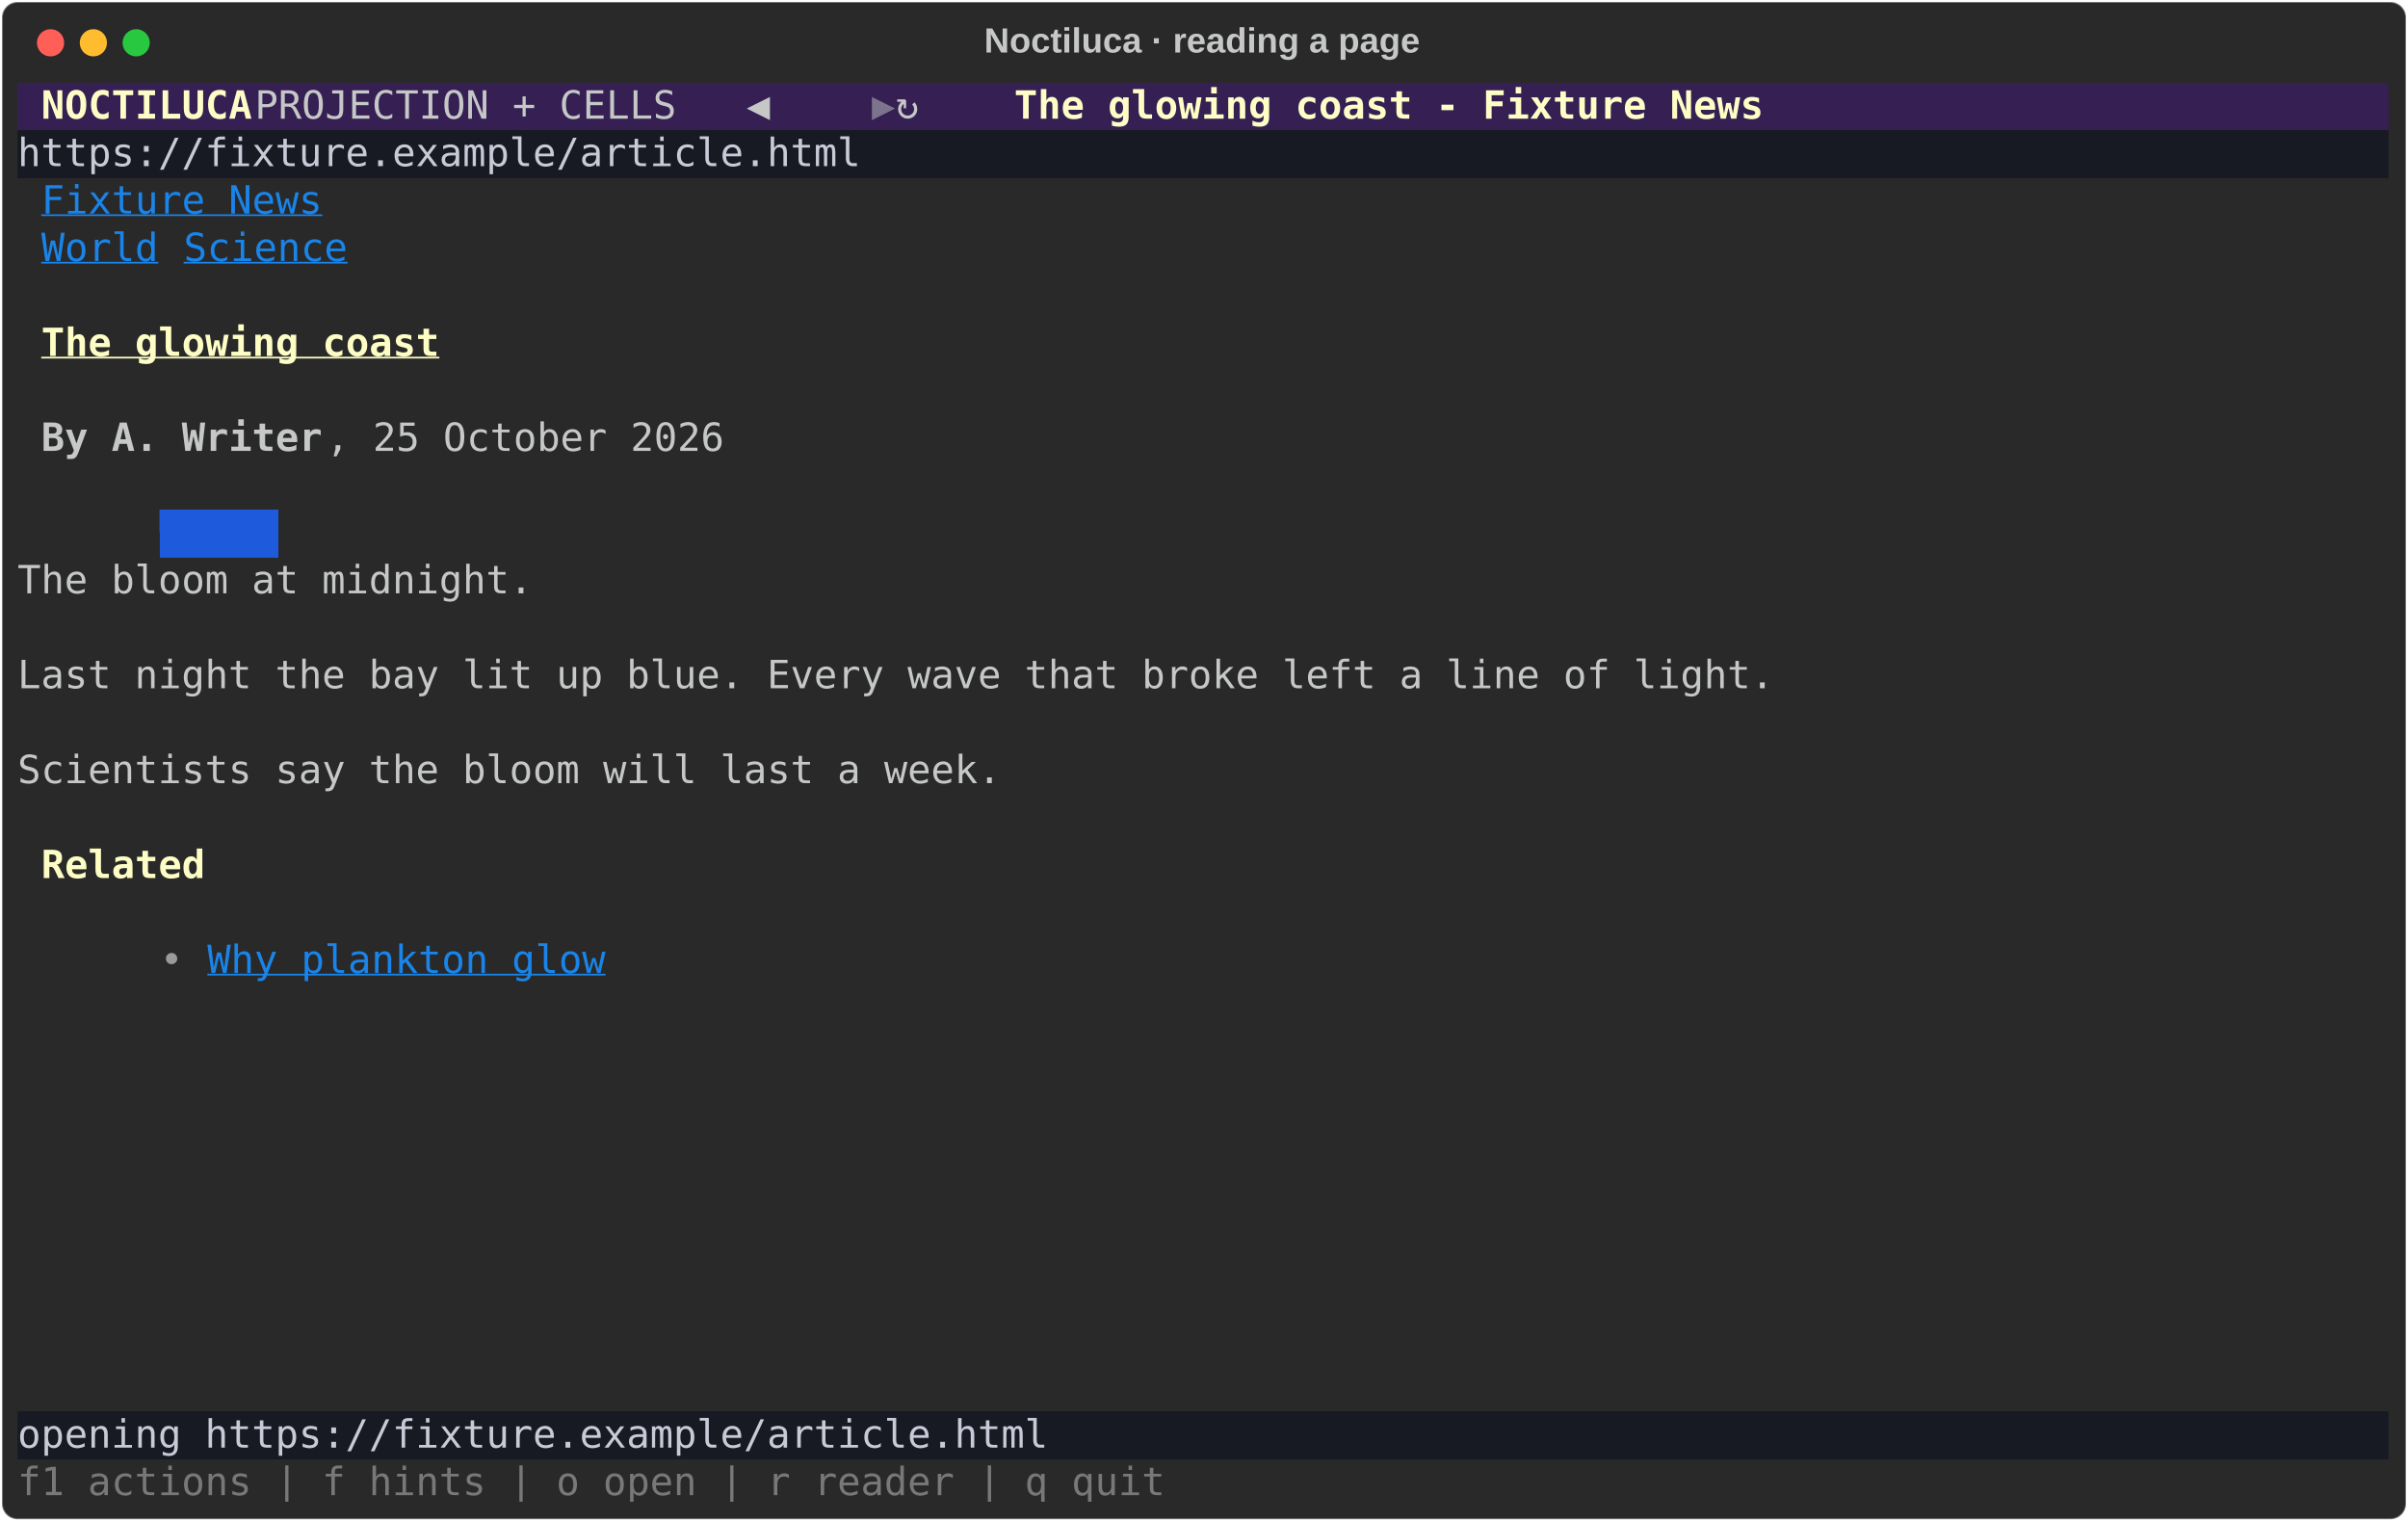
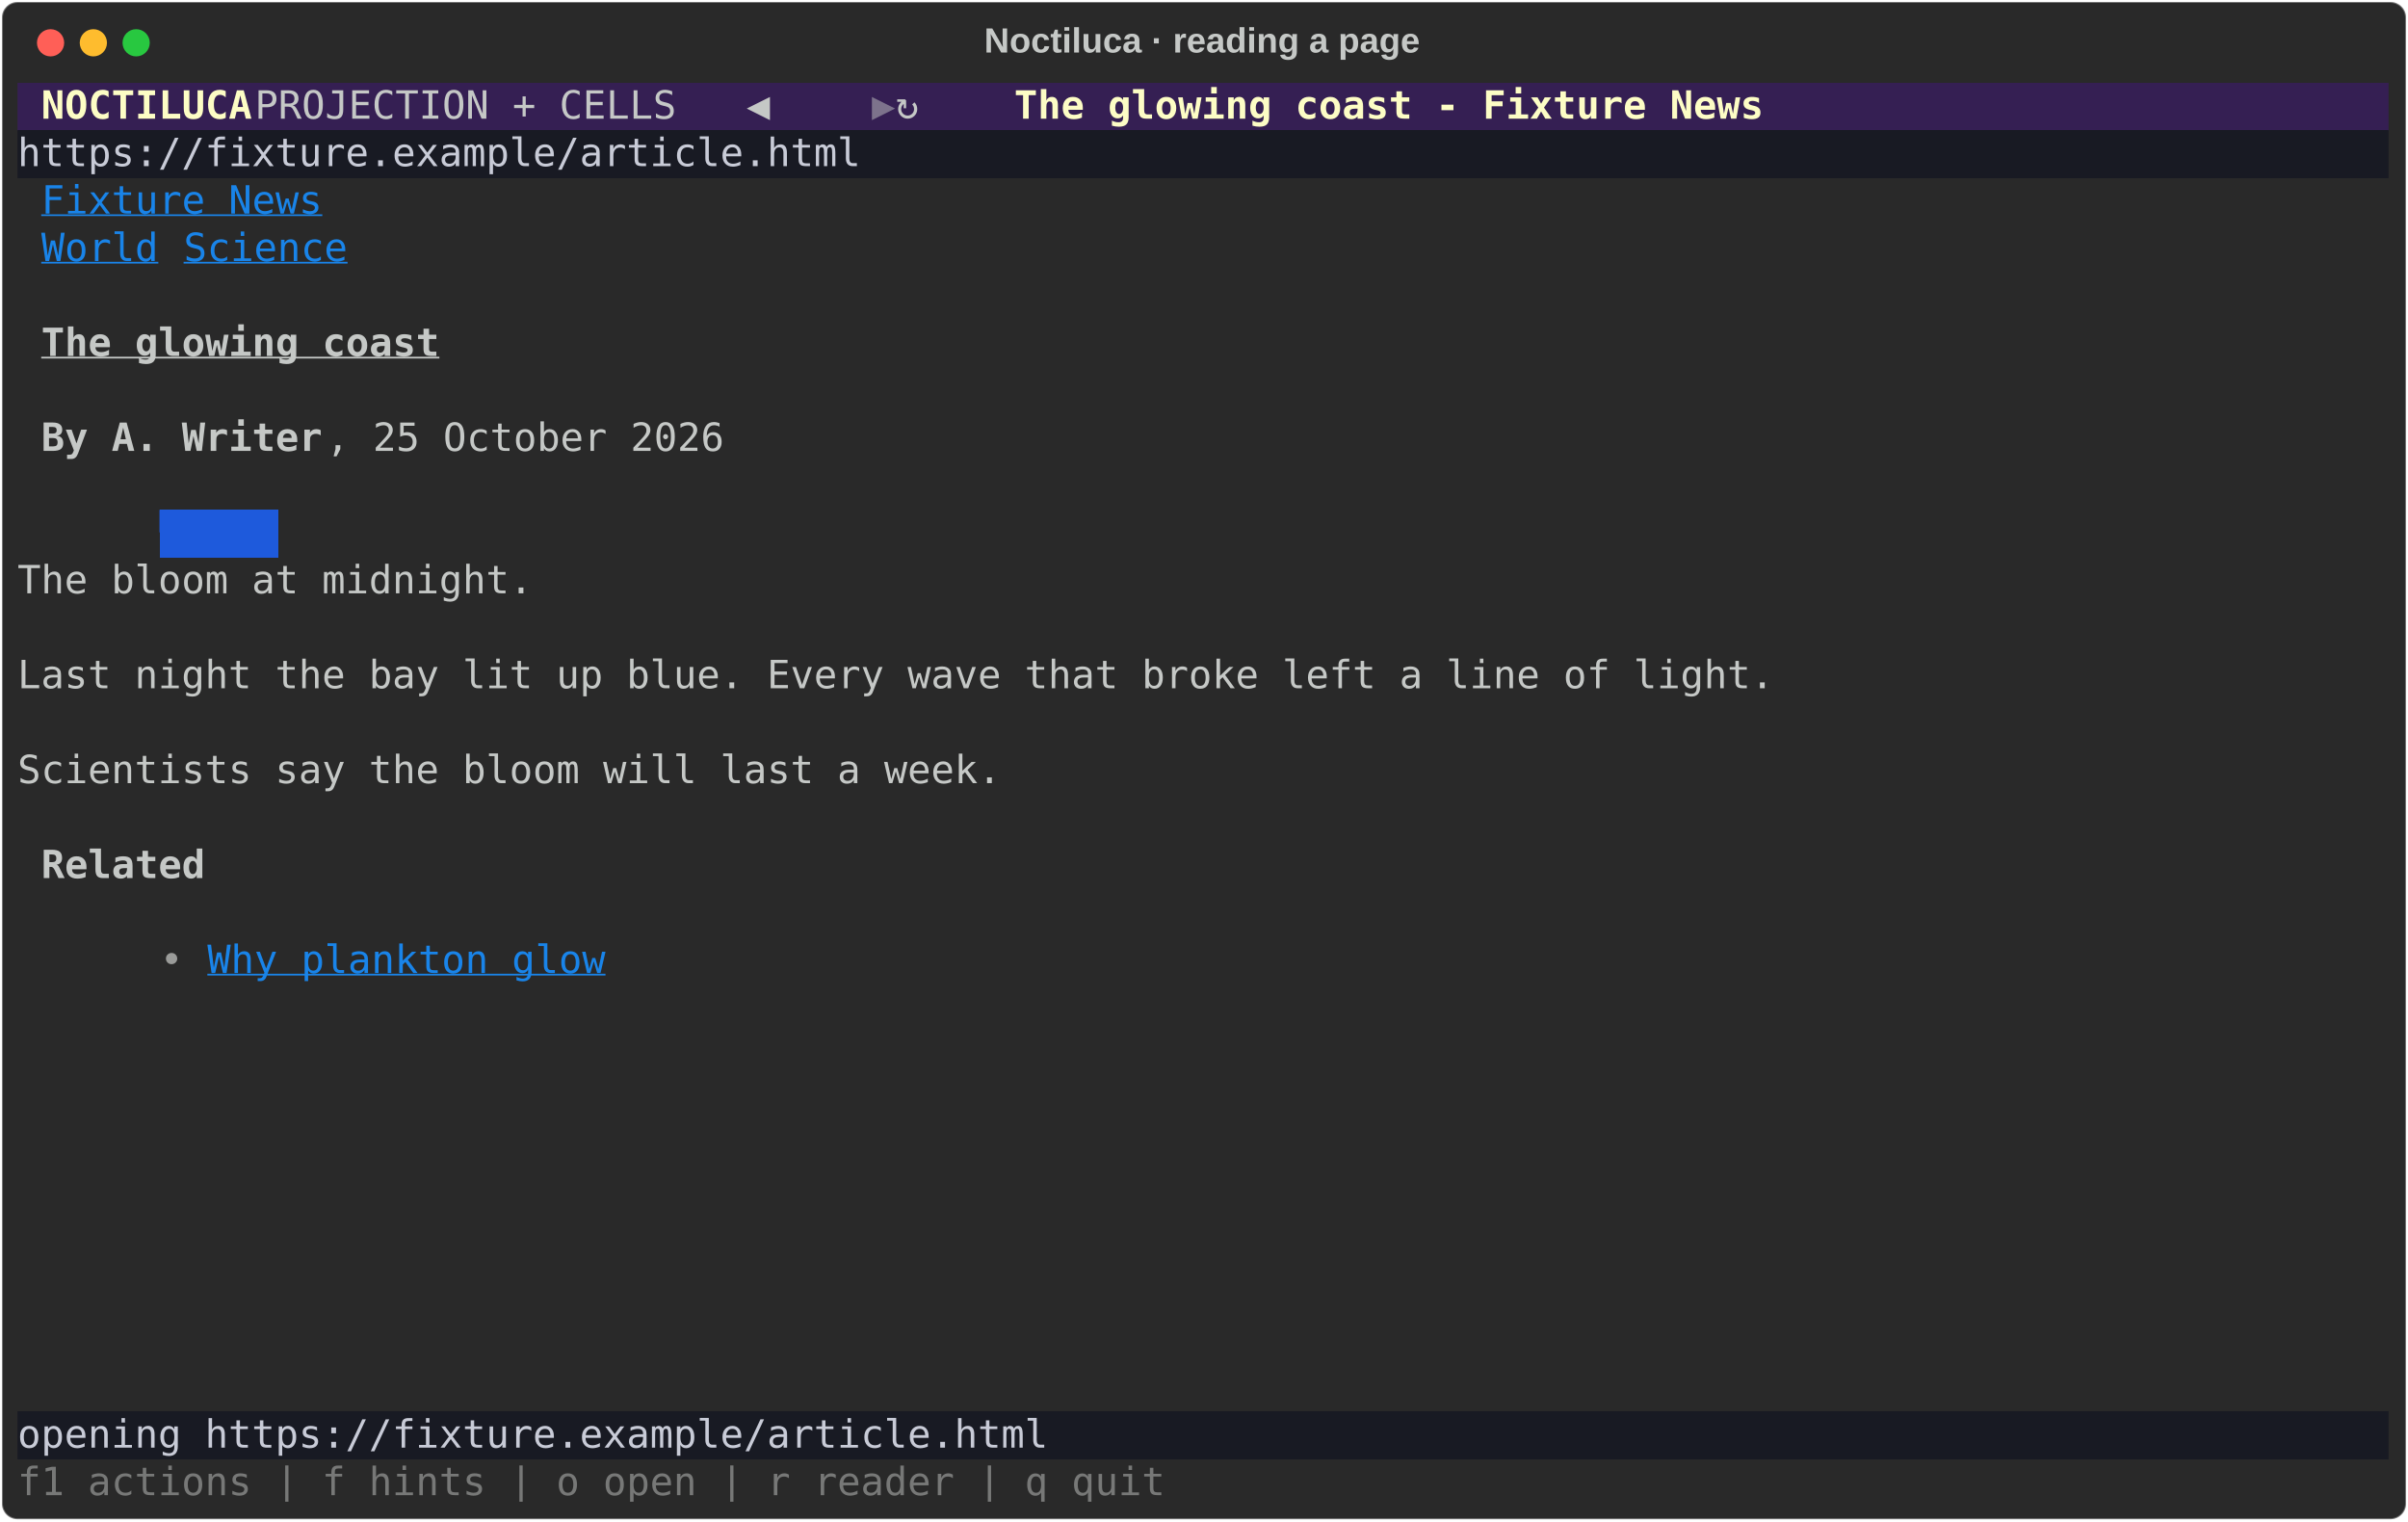
<svg xmlns="http://www.w3.org/2000/svg" class="rich-terminal" viewBox="0 0 1238 782.0">
  <style>

    @font-face {
        font-family: "Fira Code";
        src: local("FiraCode-Regular"),
                url("https://cdnjs.cloudflare.com/ajax/libs/firacode/6.2.0/woff2/FiraCode-Regular.woff2") format("woff2"),
                url("https://cdnjs.cloudflare.com/ajax/libs/firacode/6.2.0/woff/FiraCode-Regular.woff") format("woff");
        font-style: normal;
        font-weight: 400;
    }
    @font-face {
        font-family: "Fira Code";
        src: local("FiraCode-Bold"),
                url("https://cdnjs.cloudflare.com/ajax/libs/firacode/6.2.0/woff2/FiraCode-Bold.woff2") format("woff2"),
                url("https://cdnjs.cloudflare.com/ajax/libs/firacode/6.2.0/woff/FiraCode-Bold.woff") format("woff");
        font-style: bold;
        font-weight: 700;
    }

    .rich-record-matrix {
        font-family: Fira Code, monospace;
        font-size: 20px;
        line-height: 24.4px;
        font-variant-east-asian: full-width;
    }

    .rich-record-title {
        font-size: 18px;
        font-weight: bold;
        font-family: arial;
    }

    .rich-record-r1 { fill: #c5c8c6 }
.rich-record-r2 { fill: #fdfdc5;font-weight: bold }
.rich-record-r3 { fill: #7d738c }
.rich-record-r4 { fill: #c8cbd7 }
.rich-record-r5 { fill: #1984e9;text-decoration: underline; }
- .rich-record-r6 { fill: #fdfdc5;font-weight: bold;text-decoration: underline; }
+ .rich-record-r6 { fill: #c5c8c6;font-weight: bold;text-decoration: underline; }
.rich-record-r7 { fill: #c5c8c6;font-weight: bold }
.rich-record-r8 { fill: #1e5adc }
.rich-record-r9 { fill: #9a9b99 }
.rich-record-r10 { fill: #777877 }
    </style>
  <defs>
    <clipPath id="rich-record-clip-terminal">
      <rect x="0" y="0" width="1219.0" height="731.0" />
    </clipPath>
    <clipPath id="rich-record-line-0">
      <rect x="0" y="1.5" width="1220" height="24.65" />
    </clipPath>
    <clipPath id="rich-record-line-1">
      <rect x="0" y="25.9" width="1220" height="24.65" />
    </clipPath>
    <clipPath id="rich-record-line-2">
      <rect x="0" y="50.3" width="1220" height="24.65" />
    </clipPath>
    <clipPath id="rich-record-line-3">
      <rect x="0" y="74.7" width="1220" height="24.65" />
    </clipPath>
    <clipPath id="rich-record-line-4">
      <rect x="0" y="99.1" width="1220" height="24.65" />
    </clipPath>
    <clipPath id="rich-record-line-5">
      <rect x="0" y="123.5" width="1220" height="24.65" />
    </clipPath>
    <clipPath id="rich-record-line-6">
      <rect x="0" y="147.9" width="1220" height="24.65" />
    </clipPath>
    <clipPath id="rich-record-line-7">
      <rect x="0" y="172.3" width="1220" height="24.65" />
    </clipPath>
    <clipPath id="rich-record-line-8">
      <rect x="0" y="196.7" width="1220" height="24.65" />
    </clipPath>
    <clipPath id="rich-record-line-9">
      <rect x="0" y="221.1" width="1220" height="24.65" />
    </clipPath>
    <clipPath id="rich-record-line-10">
      <rect x="0" y="245.5" width="1220" height="24.65" />
    </clipPath>
    <clipPath id="rich-record-line-11">
      <rect x="0" y="269.9" width="1220" height="24.65" />
    </clipPath>
    <clipPath id="rich-record-line-12">
      <rect x="0" y="294.3" width="1220" height="24.65" />
    </clipPath>
    <clipPath id="rich-record-line-13">
      <rect x="0" y="318.7" width="1220" height="24.65" />
    </clipPath>
    <clipPath id="rich-record-line-14">
      <rect x="0" y="343.1" width="1220" height="24.65" />
    </clipPath>
    <clipPath id="rich-record-line-15">
      <rect x="0" y="367.5" width="1220" height="24.65" />
    </clipPath>
    <clipPath id="rich-record-line-16">
      <rect x="0" y="391.9" width="1220" height="24.65" />
    </clipPath>
    <clipPath id="rich-record-line-17">
      <rect x="0" y="416.3" width="1220" height="24.65" />
    </clipPath>
    <clipPath id="rich-record-line-18">
      <rect x="0" y="440.7" width="1220" height="24.65" />
    </clipPath>
    <clipPath id="rich-record-line-19">
      <rect x="0" y="465.1" width="1220" height="24.65" />
    </clipPath>
    <clipPath id="rich-record-line-20">
      <rect x="0" y="489.5" width="1220" height="24.65" />
    </clipPath>
    <clipPath id="rich-record-line-21">
      <rect x="0" y="513.9" width="1220" height="24.65" />
    </clipPath>
    <clipPath id="rich-record-line-22">
      <rect x="0" y="538.3" width="1220" height="24.65" />
    </clipPath>
    <clipPath id="rich-record-line-23">
      <rect x="0" y="562.7" width="1220" height="24.65" />
    </clipPath>
    <clipPath id="rich-record-line-24">
      <rect x="0" y="587.1" width="1220" height="24.65" />
    </clipPath>
    <clipPath id="rich-record-line-25">
      <rect x="0" y="611.5" width="1220" height="24.65" />
    </clipPath>
    <clipPath id="rich-record-line-26">
      <rect x="0" y="635.9" width="1220" height="24.65" />
    </clipPath>
    <clipPath id="rich-record-line-27">
      <rect x="0" y="660.3" width="1220" height="24.65" />
    </clipPath>
    <clipPath id="rich-record-line-28">
      <rect x="0" y="684.7" width="1220" height="24.65" />
    </clipPath>
  </defs>
  <rect fill="#292929" stroke="rgba(255,255,255,0.35)" stroke-width="1" x="1" y="1" width="1236" height="780" rx="8" />
  <text class="rich-record-title" fill="#c5c8c6" text-anchor="middle" x="618" y="27">Noctiluca · reading a page</text>
  <g transform="translate(26,22)">
    <circle cx="0" cy="0" r="7" fill="#ff5f57" />
    <circle cx="22" cy="0" r="7" fill="#febc2e" />
    <circle cx="44" cy="0" r="7" fill="#28c840" />
  </g>
  <g transform="translate(9, 41)" clip-path="url(#rich-record-clip-terminal)">
    <rect fill="#351f53" x="0" y="1.5" width="12.2" height="24.65" shape-rendering="crispEdges" />
    <rect fill="#351f53" x="12.2" y="1.5" width="109.8" height="24.65" shape-rendering="crispEdges" />
    <rect fill="#351f53" x="122" y="1.5" width="317.2" height="24.65" shape-rendering="crispEdges" />
    <rect fill="#351f53" x="439.2" y="1.5" width="12.2" height="24.65" shape-rendering="crispEdges" />
    <rect fill="#351f53" x="451.4" y="1.5" width="61" height="24.65" shape-rendering="crispEdges" />
    <rect fill="#351f53" x="512.4" y="1.5" width="390.4" height="24.65" shape-rendering="crispEdges" />
    <rect fill="#351f53" x="902.8" y="1.5" width="317.2" height="24.65" shape-rendering="crispEdges" />
    <rect fill="#181a23" x="0" y="25.9" width="1220" height="24.65" shape-rendering="crispEdges" />
    <rect fill="#1e5adc" x="73.2" y="221.1" width="61" height="24.65" shape-rendering="crispEdges" />
    <rect fill="#181a23" x="0" y="684.7" width="1220" height="24.65" shape-rendering="crispEdges" />
    <g class="rich-record-matrix">
      <text class="rich-record-r2" x="12.2" y="20" textLength="109.8" clip-path="url(#rich-record-line-0)">NOCTILUCA</text>
      <text class="rich-record-r1" x="122" y="20" textLength="317.2" clip-path="url(#rich-record-line-0)">   PROJECTION + CELLS   ◀ </text>
      <text class="rich-record-r3" x="439.2" y="20" textLength="12.2" clip-path="url(#rich-record-line-0)">▶</text>
      <text class="rich-record-r1" x="451.4" y="20" textLength="61" clip-path="url(#rich-record-line-0)"> ↻   </text>
      <text class="rich-record-r2" x="512.4" y="20" textLength="390.4" clip-path="url(#rich-record-line-0)">The glowing coast - Fixture News</text>
      <text class="rich-record-r1" x="1220" y="20" textLength="12.2" clip-path="url(#rich-record-line-0)">
</text>
      <text class="rich-record-r4" x="0" y="44.4" textLength="1220" clip-path="url(#rich-record-line-1)"> https://fixture.example/article.html                                                               </text>
      <text class="rich-record-r1" x="1220" y="44.4" textLength="12.2" clip-path="url(#rich-record-line-1)">
</text>
      <text class="rich-record-r5" x="12.2" y="68.8" textLength="146.4" clip-path="url(#rich-record-line-2)">Fixture News</text>
      <text class="rich-record-r1" x="1220" y="68.8" textLength="12.2" clip-path="url(#rich-record-line-2)">
</text>
      <text class="rich-record-r5" x="12.2" y="93.2" textLength="61" clip-path="url(#rich-record-line-3)">World</text>
      <text class="rich-record-r5" x="85.4" y="93.2" textLength="85.4" clip-path="url(#rich-record-line-3)">Science</text>
      <text class="rich-record-r1" x="1220" y="93.2" textLength="12.2" clip-path="url(#rich-record-line-3)">
</text>
      <text class="rich-record-r1" x="1220" y="117.6" textLength="12.2" clip-path="url(#rich-record-line-4)">
</text>
      <text class="rich-record-r6" x="12.2" y="142" textLength="207.4" clip-path="url(#rich-record-line-5)">The glowing coast</text>
      <text class="rich-record-r1" x="1220" y="142" textLength="12.2" clip-path="url(#rich-record-line-5)">
</text>
      <text class="rich-record-r1" x="1220" y="166.4" textLength="12.2" clip-path="url(#rich-record-line-6)">
</text>
      <text class="rich-record-r7" x="12.2" y="190.8" textLength="146.4" clip-path="url(#rich-record-line-7)">By A. Writer</text>
      <text class="rich-record-r1" x="158.6" y="190.8" textLength="1061.4" clip-path="url(#rich-record-line-7)">, 25 October 2026                                                                      </text>
      <text class="rich-record-r1" x="1220" y="190.8" textLength="12.2" clip-path="url(#rich-record-line-7)">
</text>
      <text class="rich-record-r1" x="1220" y="215.2" textLength="12.2" clip-path="url(#rich-record-line-8)">
</text>
      <text class="rich-record-r8" x="73.2" y="239.6" textLength="61" clip-path="url(#rich-record-line-9)">▀▀▀▀▀</text>
      <text class="rich-record-r1" x="1220" y="239.6" textLength="12.2" clip-path="url(#rich-record-line-9)">
</text>
      <text class="rich-record-r1" x="0" y="264" textLength="1220" clip-path="url(#rich-record-line-10)">      The bloom at midnight.                                                                        </text>
      <text class="rich-record-r1" x="1220" y="264" textLength="12.2" clip-path="url(#rich-record-line-10)">
</text>
      <text class="rich-record-r1" x="1220" y="288.4" textLength="12.2" clip-path="url(#rich-record-line-11)">
</text>
      <text class="rich-record-r1" x="0" y="312.8" textLength="1220" clip-path="url(#rich-record-line-12)"> Last night the bay lit up blue. Every wave that broke left a line of light.                        </text>
      <text class="rich-record-r1" x="1220" y="312.8" textLength="12.2" clip-path="url(#rich-record-line-12)">
</text>
      <text class="rich-record-r1" x="1220" y="337.2" textLength="12.2" clip-path="url(#rich-record-line-13)">
</text>
      <text class="rich-record-r1" x="0" y="361.6" textLength="1220" clip-path="url(#rich-record-line-14)"> Scientists say the bloom will last a week.                                                         </text>
      <text class="rich-record-r1" x="1220" y="361.6" textLength="12.2" clip-path="url(#rich-record-line-14)">
</text>
      <text class="rich-record-r1" x="1220" y="386" textLength="12.2" clip-path="url(#rich-record-line-15)">
</text>
-       <text class="rich-record-r2" x="12.2" y="410.4" textLength="85.4" clip-path="url(#rich-record-line-16)">Related</text>
+       <text class="rich-record-r7" x="12.2" y="410.4" textLength="85.4" clip-path="url(#rich-record-line-16)">Related</text>
      <text class="rich-record-r1" x="1220" y="410.4" textLength="12.2" clip-path="url(#rich-record-line-16)">
</text>
      <text class="rich-record-r1" x="1220" y="434.8" textLength="12.2" clip-path="url(#rich-record-line-17)">
</text>
      <text class="rich-record-r9" x="73.2" y="459.2" textLength="24.4" clip-path="url(#rich-record-line-18)">• </text>
      <text class="rich-record-r5" x="97.6" y="459.2" textLength="207.4" clip-path="url(#rich-record-line-18)">Why plankton glow</text>
      <text class="rich-record-r1" x="1220" y="459.2" textLength="12.2" clip-path="url(#rich-record-line-18)">
</text>
      <text class="rich-record-r1" x="1220" y="483.6" textLength="12.2" clip-path="url(#rich-record-line-19)">
</text>
      <text class="rich-record-r1" x="1220" y="508" textLength="12.2" clip-path="url(#rich-record-line-20)">
</text>
      <text class="rich-record-r1" x="1220" y="532.4" textLength="12.2" clip-path="url(#rich-record-line-21)">
</text>
      <text class="rich-record-r1" x="1220" y="556.8" textLength="12.2" clip-path="url(#rich-record-line-22)">
</text>
      <text class="rich-record-r1" x="1220" y="581.2" textLength="12.2" clip-path="url(#rich-record-line-23)">
</text>
      <text class="rich-record-r1" x="1220" y="605.6" textLength="12.2" clip-path="url(#rich-record-line-24)">
</text>
      <text class="rich-record-r1" x="1220" y="630" textLength="12.2" clip-path="url(#rich-record-line-25)">
</text>
      <text class="rich-record-r1" x="1220" y="654.4" textLength="12.2" clip-path="url(#rich-record-line-26)">
</text>
      <text class="rich-record-r1" x="1220" y="678.8" textLength="12.2" clip-path="url(#rich-record-line-27)">
</text>
      <text class="rich-record-r4" x="0" y="703.2" textLength="1220" clip-path="url(#rich-record-line-28)"> opening https://fixture.example/article.html                                                       </text>
      <text class="rich-record-r1" x="1220" y="703.2" textLength="12.2" clip-path="url(#rich-record-line-28)">
</text>
      <text class="rich-record-r10" x="0" y="727.6" textLength="1220" clip-path="url(#rich-record-line-29)"> f1 actions | f hints | o open | r reader | q quit                                                  </text>
    </g>
  </g>
</svg>
